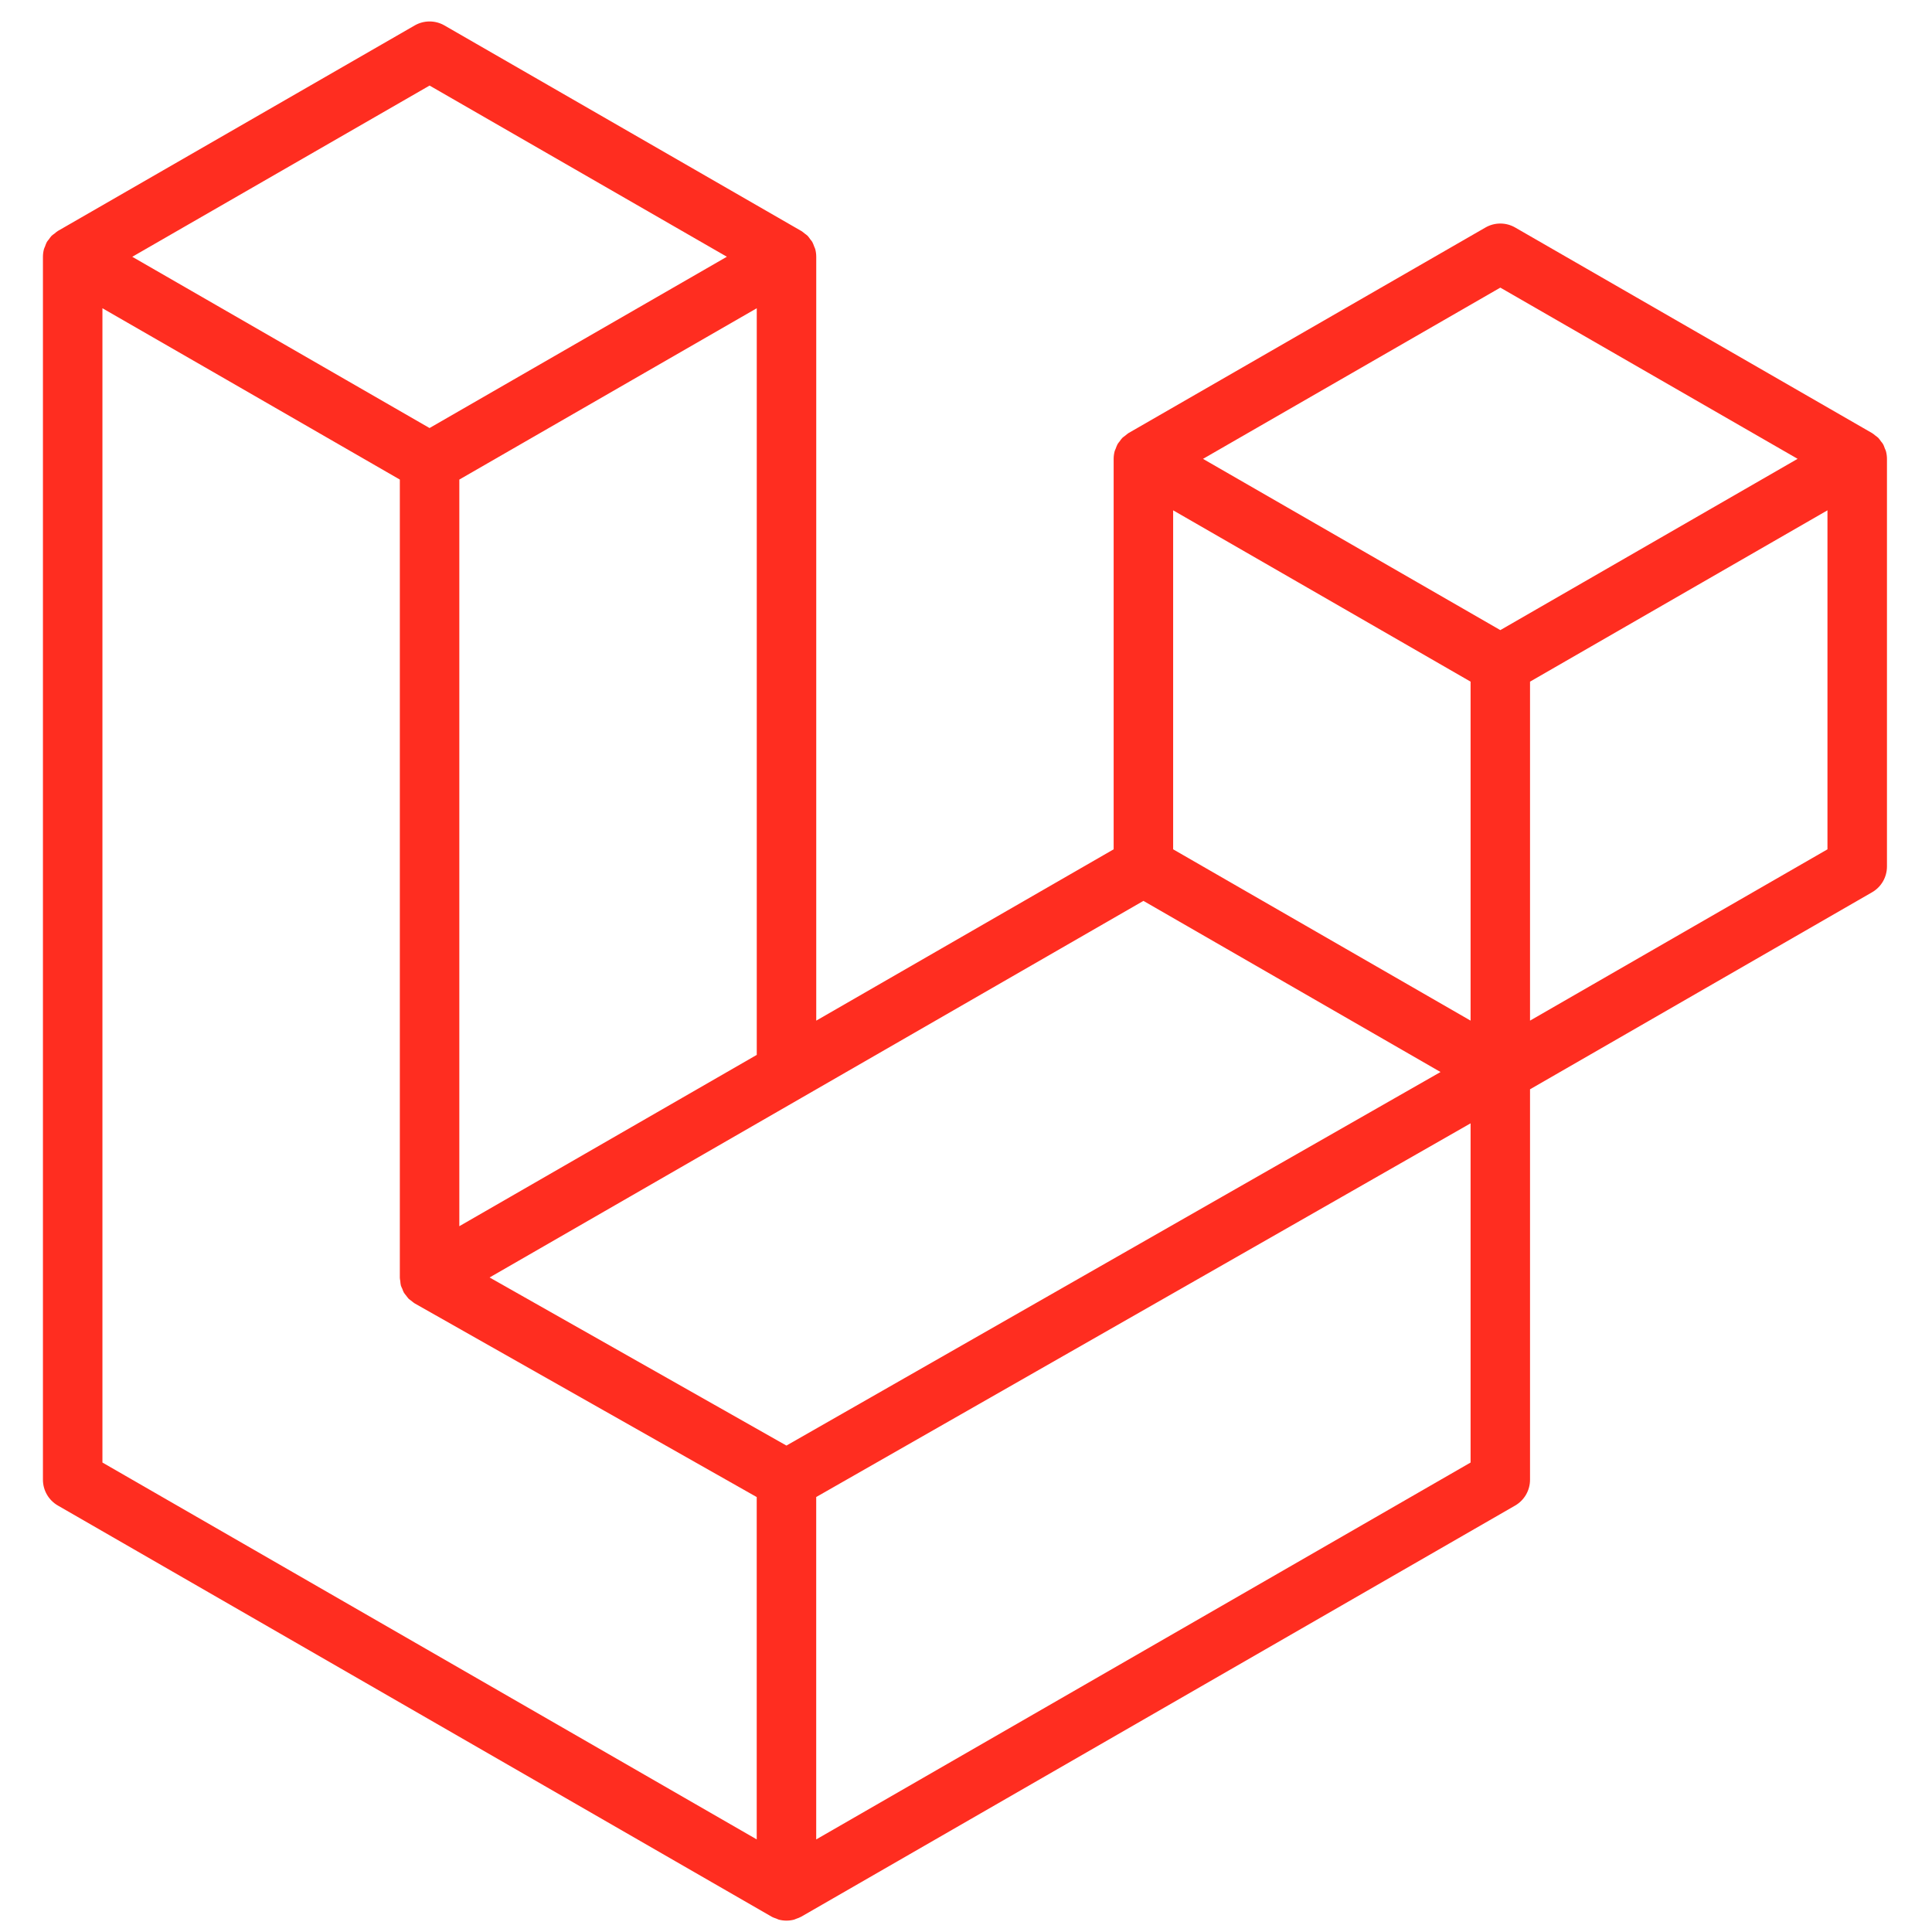
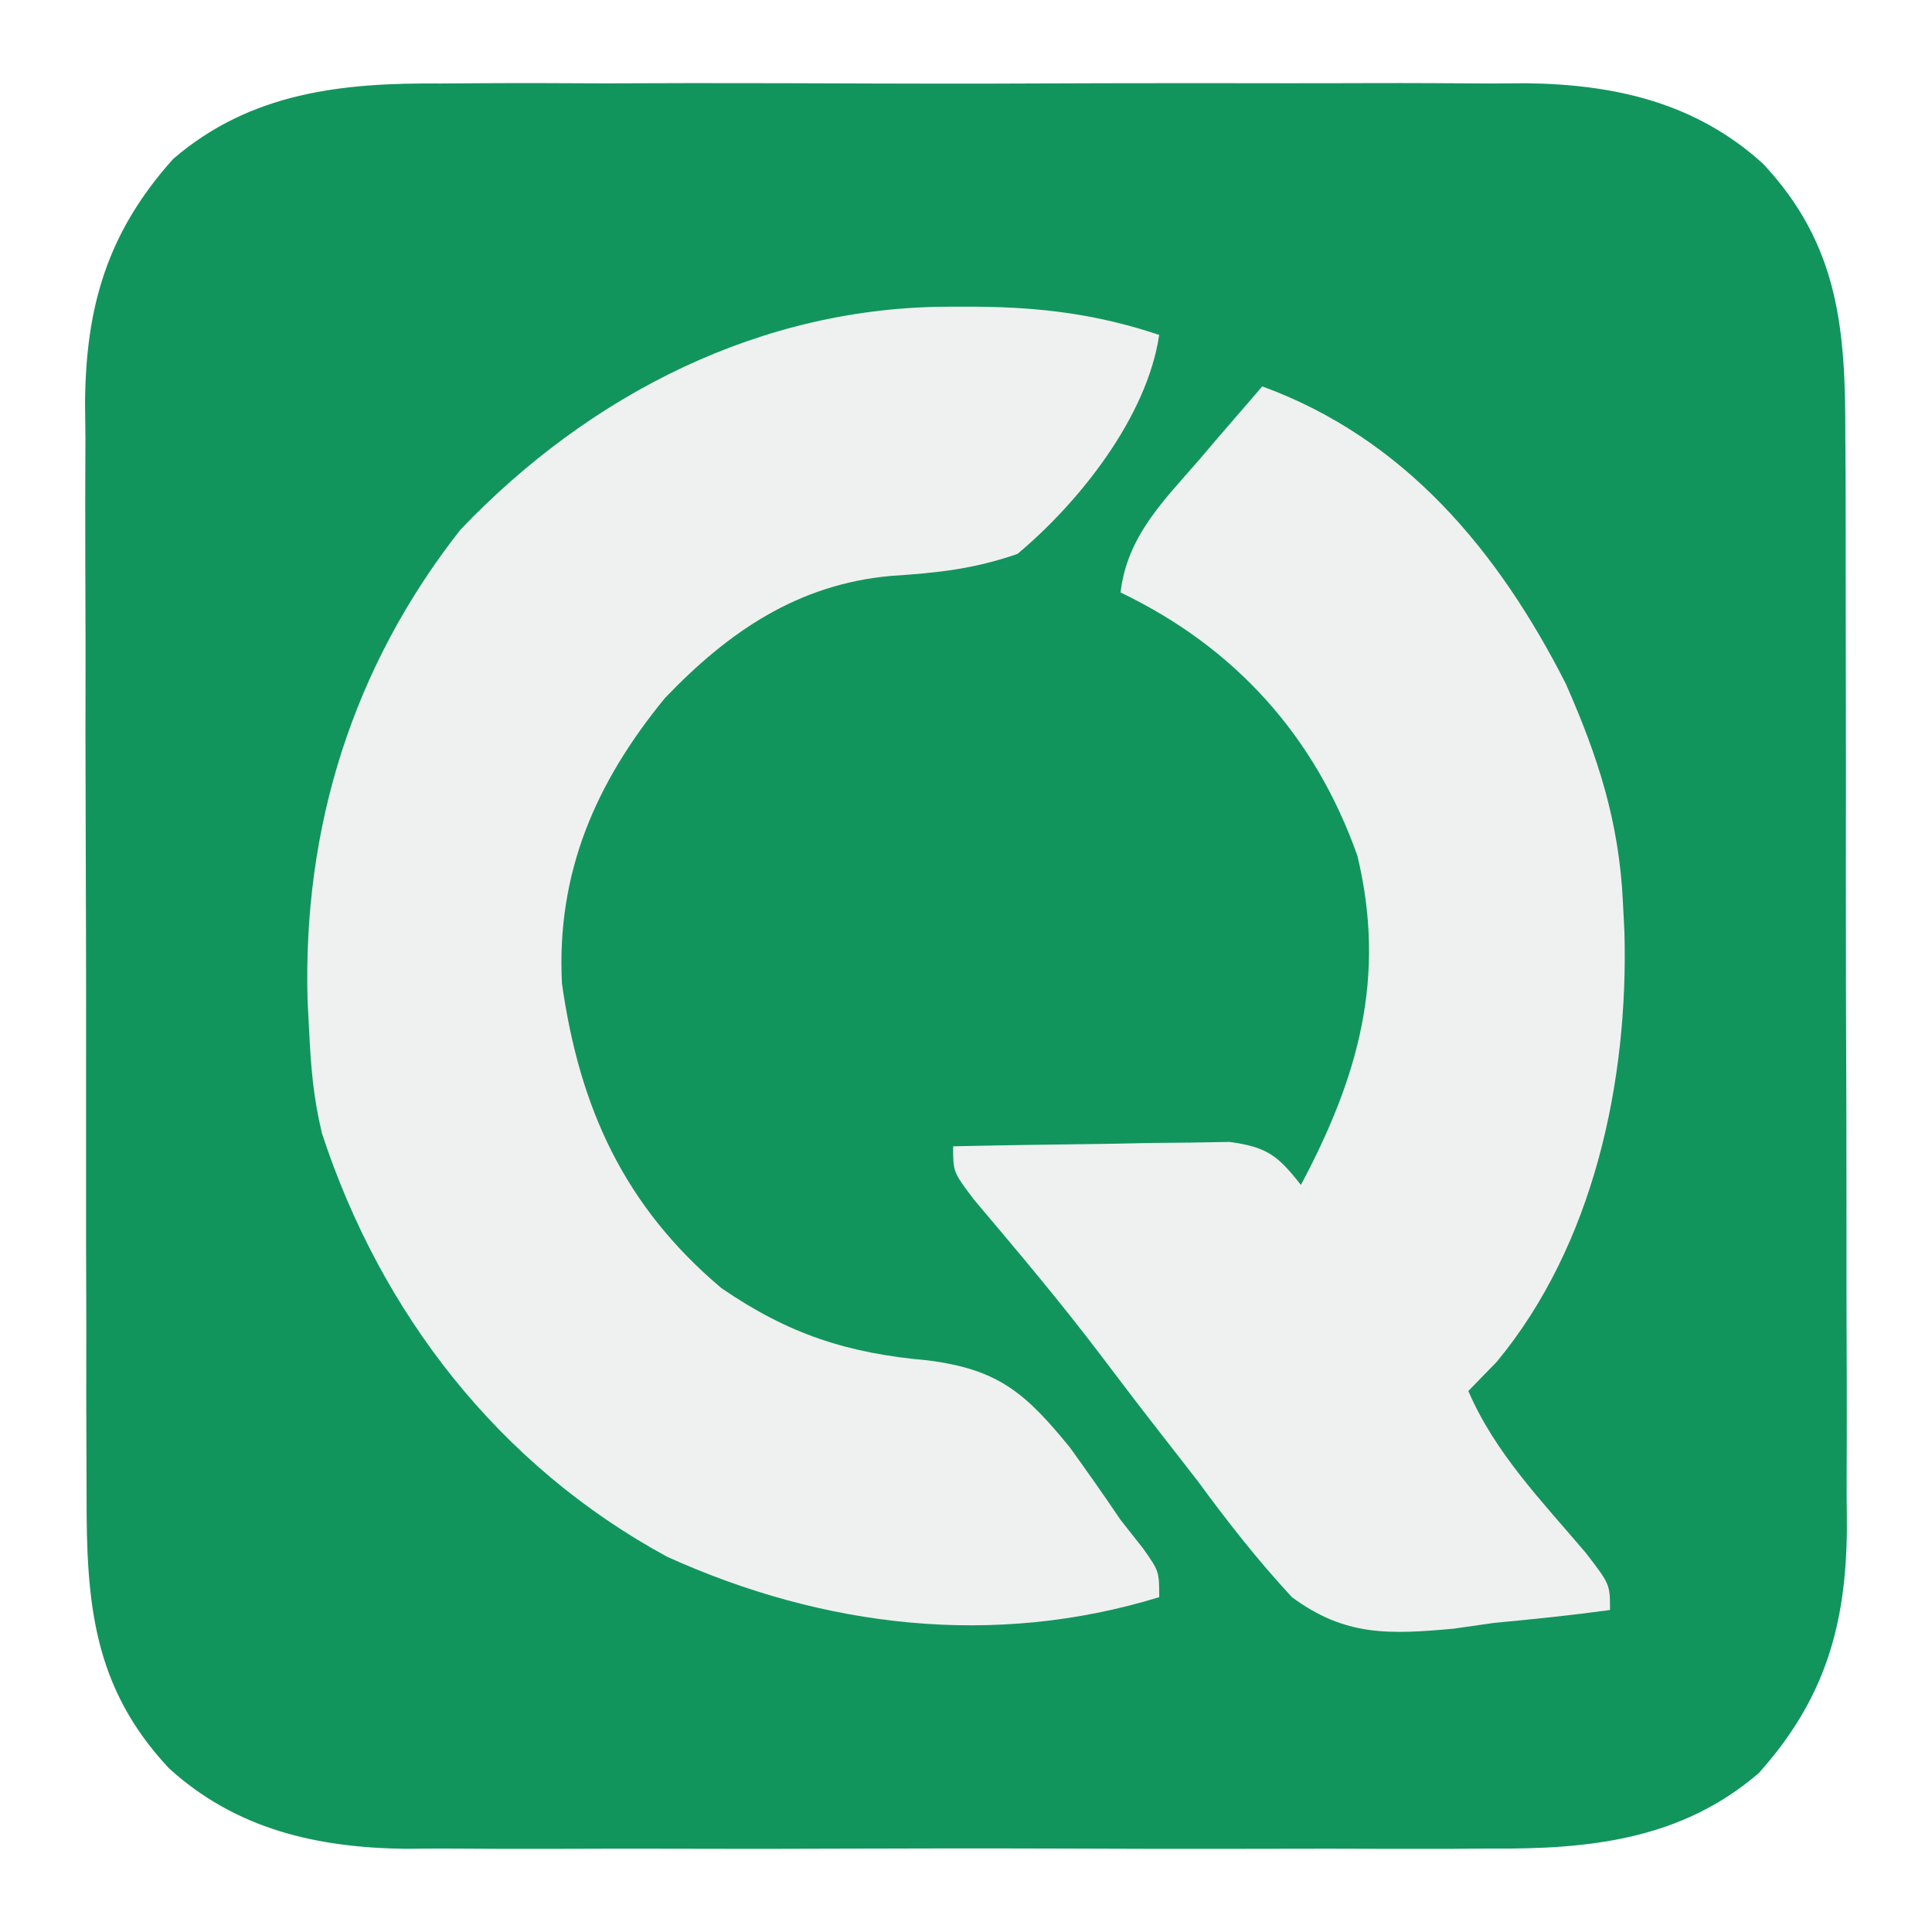
- <svg xmlns="http://www.w3.org/2000/svg" width="166" height="166" viewBox="0 0 166 166" fill="none">
-   <path fill-rule="evenodd" clip-rule="evenodd" d="M162.041 38.759C162.099 38.977 162.129 39.201 162.13 39.426V74.452C162.13 74.902 162.011 75.344 161.786 75.733C161.561 76.122 161.237 76.444 160.847 76.668L131.462 93.594V127.141C131.462 128.054 130.977 128.897 130.186 129.357L68.847 164.683C68.707 164.763 68.554 164.814 68.401 164.868C68.343 164.887 68.289 164.922 68.228 164.938C67.8 165.051 67.349 165.051 66.92 164.938C66.85 164.919 66.786 164.881 66.719 164.855C66.579 164.804 66.432 164.76 66.298 164.683L4.972 129.357C4.583 129.133 4.259 128.81 4.034 128.421C3.808 128.032 3.69 127.591 3.689 127.141L3.689 22.063C3.689 21.834 3.721 21.61 3.779 21.393C3.798 21.32 3.843 21.253 3.868 21.179C3.916 21.045 3.961 20.908 4.031 20.783C4.079 20.7 4.149 20.633 4.206 20.557C4.28 20.454 4.347 20.349 4.433 20.26C4.506 20.186 4.602 20.132 4.685 20.068C4.778 19.992 4.861 19.909 4.966 19.848L35.633 2.185C36.022 1.961 36.462 1.844 36.91 1.844C37.358 1.844 37.798 1.961 38.186 2.185L68.851 19.848H68.857C68.959 19.912 69.045 19.992 69.138 20.065C69.221 20.129 69.313 20.186 69.387 20.257C69.476 20.349 69.54 20.454 69.616 20.557C69.671 20.633 69.744 20.7 69.789 20.783C69.862 20.911 69.904 21.045 69.955 21.179C69.98 21.253 70.025 21.32 70.044 21.396C70.103 21.614 70.133 21.838 70.133 22.063V87.694L95.686 72.974V39.423C95.686 39.2 95.718 38.973 95.775 38.759C95.798 38.683 95.839 38.615 95.865 38.542C95.916 38.408 95.96 38.271 96.031 38.146C96.079 38.063 96.149 37.996 96.203 37.92C96.279 37.818 96.343 37.712 96.433 37.623C96.506 37.549 96.599 37.495 96.681 37.431C96.777 37.355 96.86 37.272 96.962 37.211L127.633 19.548C128.021 19.324 128.461 19.206 128.91 19.206C129.358 19.206 129.798 19.324 130.186 19.548L160.85 37.211C160.959 37.275 161.042 37.355 161.137 37.428C161.217 37.492 161.31 37.549 161.383 37.62C161.473 37.712 161.536 37.818 161.613 37.92C161.67 37.996 161.741 38.063 161.785 38.146C161.859 38.271 161.9 38.408 161.951 38.542C161.98 38.615 162.021 38.683 162.041 38.759ZM157.018 72.974V43.848L146.287 50.028L131.462 58.568V87.694L157.021 72.974H157.018ZM126.354 125.663V96.518L111.771 104.85L70.13 128.626V158.046L126.354 125.663ZM8.801 26.485V125.663L65.018 158.043V128.629L35.649 112L35.64 111.994L35.627 111.988C35.528 111.93 35.445 111.847 35.353 111.777C35.273 111.713 35.18 111.662 35.11 111.592L35.104 111.582C35.021 111.502 34.963 111.403 34.893 111.314C34.829 111.228 34.753 111.154 34.702 111.065L34.699 111.055C34.641 110.96 34.606 110.845 34.565 110.736C34.523 110.64 34.469 110.551 34.443 110.449C34.411 110.328 34.405 110.197 34.392 110.072C34.379 109.976 34.354 109.881 34.354 109.785V109.778V41.205L19.532 32.662L8.801 26.485ZM36.913 7.35L11.364 22.063L36.907 36.777L62.453 22.06L36.907 7.35H36.913ZM50.2 99.174L65.022 90.637V26.485L54.291 32.665L39.466 41.205V105.357L50.2 99.174ZM128.91 24.713L103.363 39.426L128.91 54.14L154.453 39.423L128.91 24.713ZM126.354 58.568L111.529 50.028L100.798 43.848V72.974L115.619 81.511L126.354 87.694V58.568ZM67.571 124.205L105.042 102.803L123.772 92.109L98.245 77.405L68.854 94.334L42.066 109.762L67.571 124.205Z" fill="#FF2D20" />
+ <svg xmlns="http://www.w3.org/2000/svg" version="1.1" width="150" height="150">
+   <path d="M0 0 C0.98 -0.01 1.96 -0.01 2.97 -0.02 C6.19 -0.04 9.41 -0.03 12.63 -0.01 C14.89 -0.02 17.14 -0.02 19.39 -0.03 C24.1 -0.03 28.81 -0.02 33.52 -0 C39.54 0.02 45.57 0.01 51.59 -0.02 C56.24 -0.03 60.88 -0.03 65.53 -0.02 C67.75 -0.02 69.97 -0.02 72.19 -0.03 C75.3 -0.04 78.41 -0.02 81.52 0 C82.88 -0.01 82.88 -0.01 84.26 -0.02 C91.15 0.07 97.43 1.49 102.65 6.24 C108.56 12.56 109.05 19.14 109.03 27.45 C109.04 28.44 109.04 29.42 109.05 30.43 C109.06 33.68 109.06 36.92 109.06 40.17 C109.06 42.43 109.07 44.69 109.07 46.95 C109.08 51.69 109.08 56.43 109.07 61.16 C109.07 67.23 109.08 73.29 109.11 79.36 C109.12 84.03 109.12 88.69 109.12 93.36 C109.12 95.6 109.13 97.84 109.14 100.07 C109.15 103.2 109.14 106.33 109.13 109.45 C109.14 110.37 109.15 111.29 109.15 112.24 C109.09 119.69 107.44 125.45 102.31 131.18 C96.29 136.36 89.15 137.1 81.52 137.04 C80.04 137.05 80.04 137.05 78.54 137.06 C75.32 137.07 72.1 137.06 68.88 137.05 C66.63 137.05 64.38 137.06 62.13 137.06 C57.41 137.07 52.7 137.06 47.99 137.04 C41.97 137.02 35.95 137.03 29.93 137.05 C25.28 137.07 20.63 137.06 15.98 137.05 C13.76 137.05 11.54 137.05 9.32 137.06 C6.22 137.07 3.11 137.06 0 137.04 C-0.91 137.04 -1.81 137.05 -2.75 137.06 C-9.63 136.97 -15.92 135.55 -21.13 130.8 C-27.05 124.48 -27.54 117.9 -27.52 109.58 C-27.52 108.6 -27.53 107.62 -27.53 106.6 C-27.55 103.36 -27.55 100.11 -27.54 96.87 C-27.55 94.6 -27.55 92.34 -27.56 90.08 C-27.56 85.34 -27.56 80.61 -27.56 75.87 C-27.55 69.81 -27.57 63.74 -27.59 57.68 C-27.61 53.01 -27.61 48.34 -27.6 43.67 C-27.61 41.44 -27.61 39.2 -27.62 36.96 C-27.63 33.84 -27.63 30.71 -27.61 27.58 C-27.63 26.2 -27.63 26.2 -27.64 24.79 C-27.58 17.35 -25.93 11.58 -20.8 5.86 C-14.78 0.67 -7.63 -0.07 0 0 Z " fill="#12955D" transform="translate(34.24219,6.482422)" />
+   <path d="M0 0 C1.07 -0 1.07 -0 2.16 -0 C7.2 0.05 11.49 0.6 16.25 2.19 C15.31 8.53 10.1 15.13 5.25 19.19 C1.87 20.37 -1.01 20.67 -4.57 20.9 C-11.81 21.55 -17.19 25.23 -22.12 30.38 C-27.51 36.95 -30.56 43.96 -30.12 52.55 C-28.75 62.23 -25.28 69.83 -17.75 76.19 C-12.54 79.77 -7.96 81.26 -1.69 81.81 C3.76 82.51 5.86 84.33 9.31 88.56 C10.65 90.42 11.97 92.29 13.25 94.19 C13.83 94.92 14.4 95.66 15 96.41 C16.25 98.19 16.25 98.19 16.25 100.19 C3.46 104.12 -9.79 102.56 -21.94 97.06 C-35.01 89.97 -44.17 78.16 -48.75 64.19 C-49.42 61.4 -49.61 59.1 -49.75 56.19 C-49.81 55.04 -49.81 55.04 -49.87 53.86 C-50.25 40.41 -46.37 27.96 -38 17.31 C-27.93 6.76 -14.6 -0.01 0 0 Z " fill="#EFF1F1" transform="translate(73.75,23.8125)" />
+   <path d="M0 0 C11.08 4.05 18.33 12.78 23.57 23.09 C26.08 28.78 27.7 33.8 28 40 C28.06 41.17 28.06 41.17 28.12 42.36 C28.44 53.93 25.74 66.65 18.19 75.75 C17.47 76.49 16.74 77.23 16 78 C18.1 82.86 21.71 86.54 25.1 90.54 C27 93 27 93 27 95 C24 95.41 21.02 95.72 18 96 C16.96 96.15 15.93 96.3 14.86 96.45 C9.86 96.9 6.44 97.06 2.3 94 C-0.35 91.14 -2.7 88.14 -5 85 C-5.84 83.92 -6.68 82.84 -7.52 81.76 C-9.21 79.6 -10.88 77.42 -12.53 75.23 C-15.67 71.08 -19.02 67.12 -22.38 63.14 C-24 61 -24 61 -24 59 C-20.06 58.91 -16.13 58.86 -12.19 58.81 C-11.07 58.79 -9.95 58.76 -8.79 58.74 C-7.72 58.73 -6.65 58.72 -5.54 58.71 C-4.55 58.69 -3.56 58.68 -2.54 58.66 C0.37 59.05 1.22 59.72 3 62 C7.44 53.67 9.66 45.91 7.39 36.45 C4.1 27.14 -2.13 20.25 -11 16 C-10.5 11.66 -7.69 8.91 -4.94 5.75 C-4.47 5.2 -3.99 4.64 -3.51 4.07 C-2.34 2.71 -1.17 1.35 0 0 Z " fill="#EFF1F1" transform="translate(98,30)" />
</svg>
